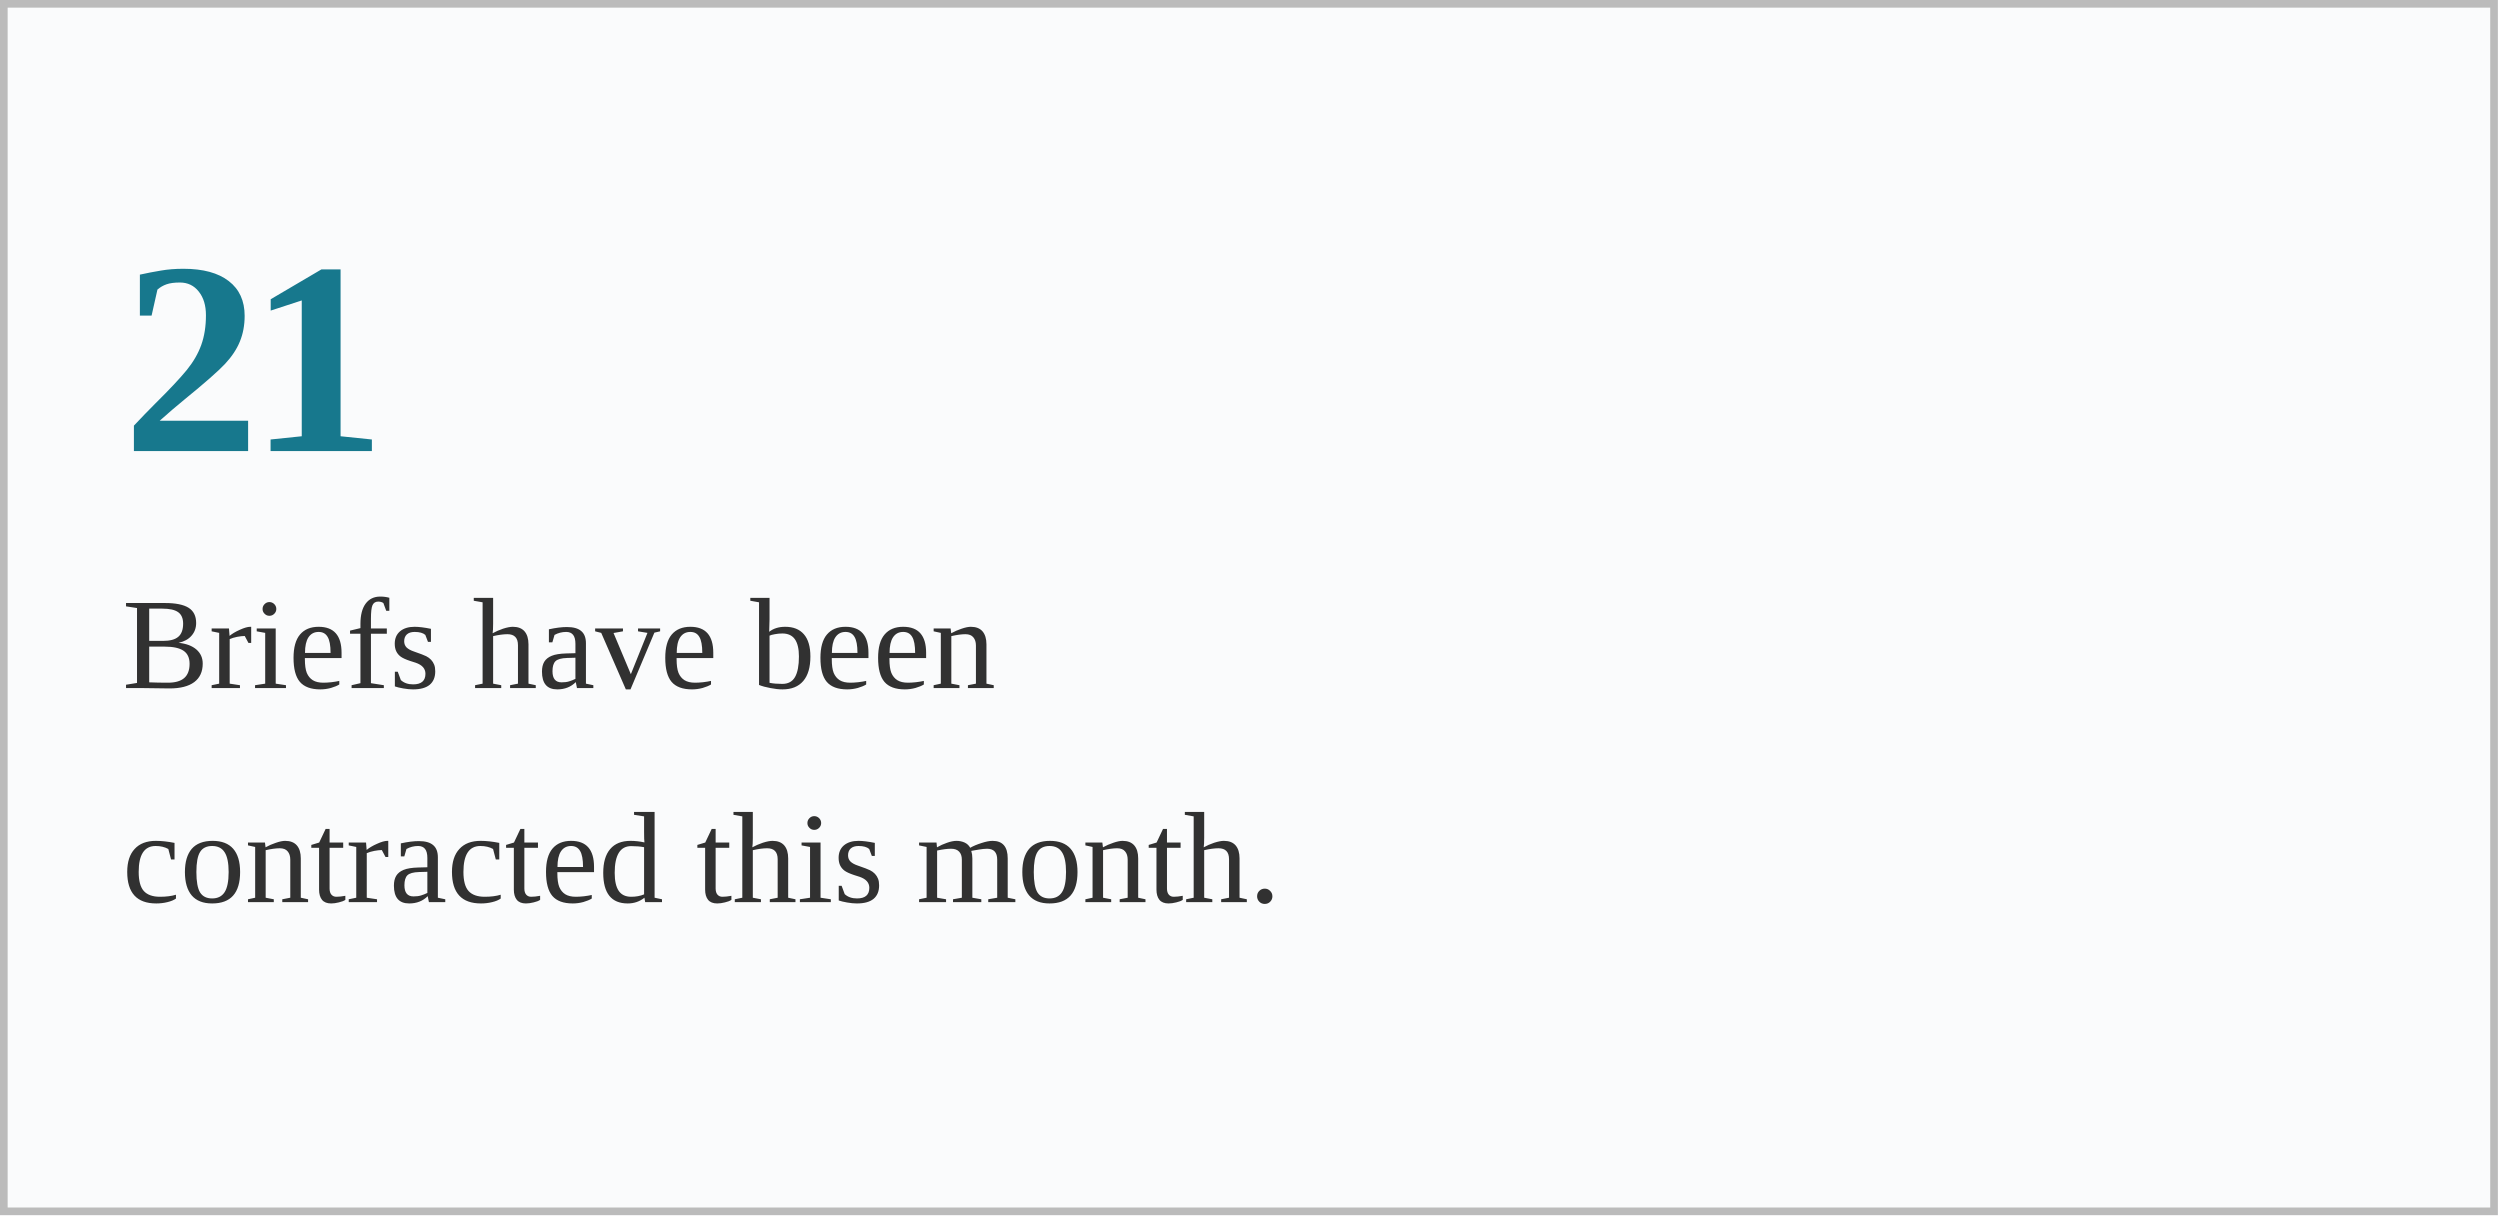
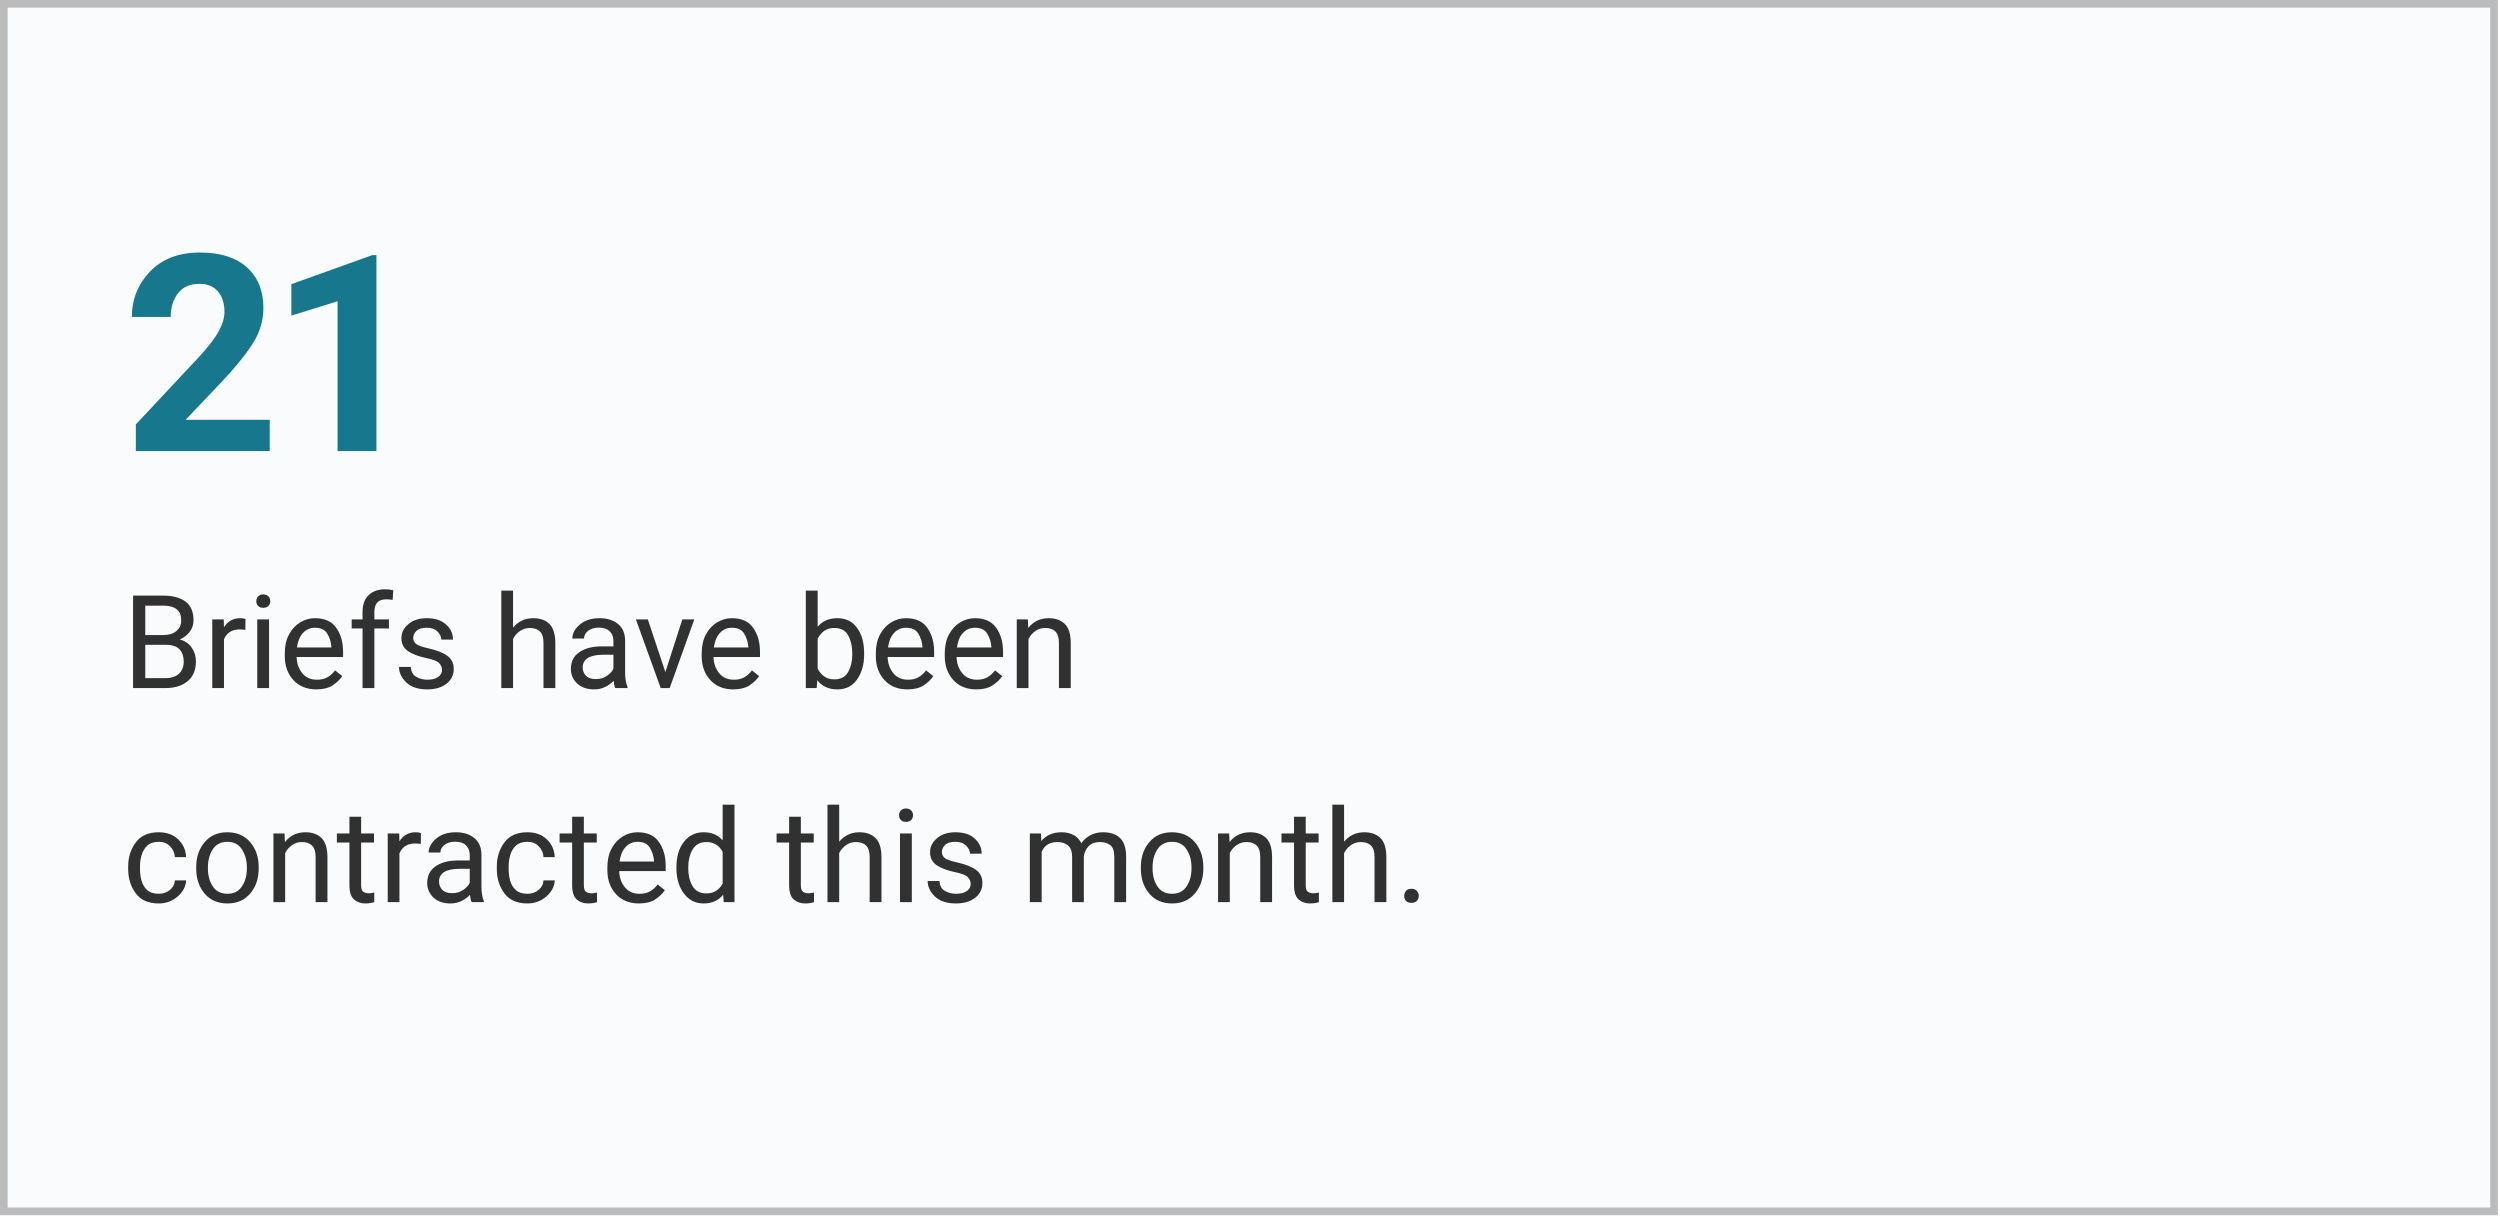
- <svg xmlns="http://www.w3.org/2000/svg" xmlns:xlink="http://www.w3.org/1999/xlink" width="327" height="159" viewBox="0 0 327 159">
+ <svg xmlns="http://www.w3.org/2000/svg" xmlns:xlink="http://www.w3.org/1999/xlink" width="327" height="159" viewBox="0 0 327 159" font-family="-apple-system, BlinkMacSystemFont, &quot;Segoe UI&quot;, Roboto, Helvetica, Arial, sans-serif, &quot;Apple Color Emoji&quot;, &quot;Segoe UI Emoji&quot;, &quot;Segoe UI Symbol&quot;">
  <defs>
    <path id="a" d="M0 0h326.722v158.943H0z" />
  </defs>
  <g fill="none" fill-rule="evenodd">
    <use fill="#FAFBFC" xlink:href="#a" />
    <path stroke="#BBB" d="M.5.5h325.722v157.943H.5z" />
    <text fill="#17788D" font-size="36" font-weight="bold" letter-spacing="-1.5">
      <tspan x="16" y="59">21</tspan>
    </text>
    <text fill="#313131" font-size="17">
      <tspan x="16" y="90">Briefs have been </tspan>
      <tspan x="16" y="118">contracted this month.</tspan>
    </text>
  </g>
</svg>
